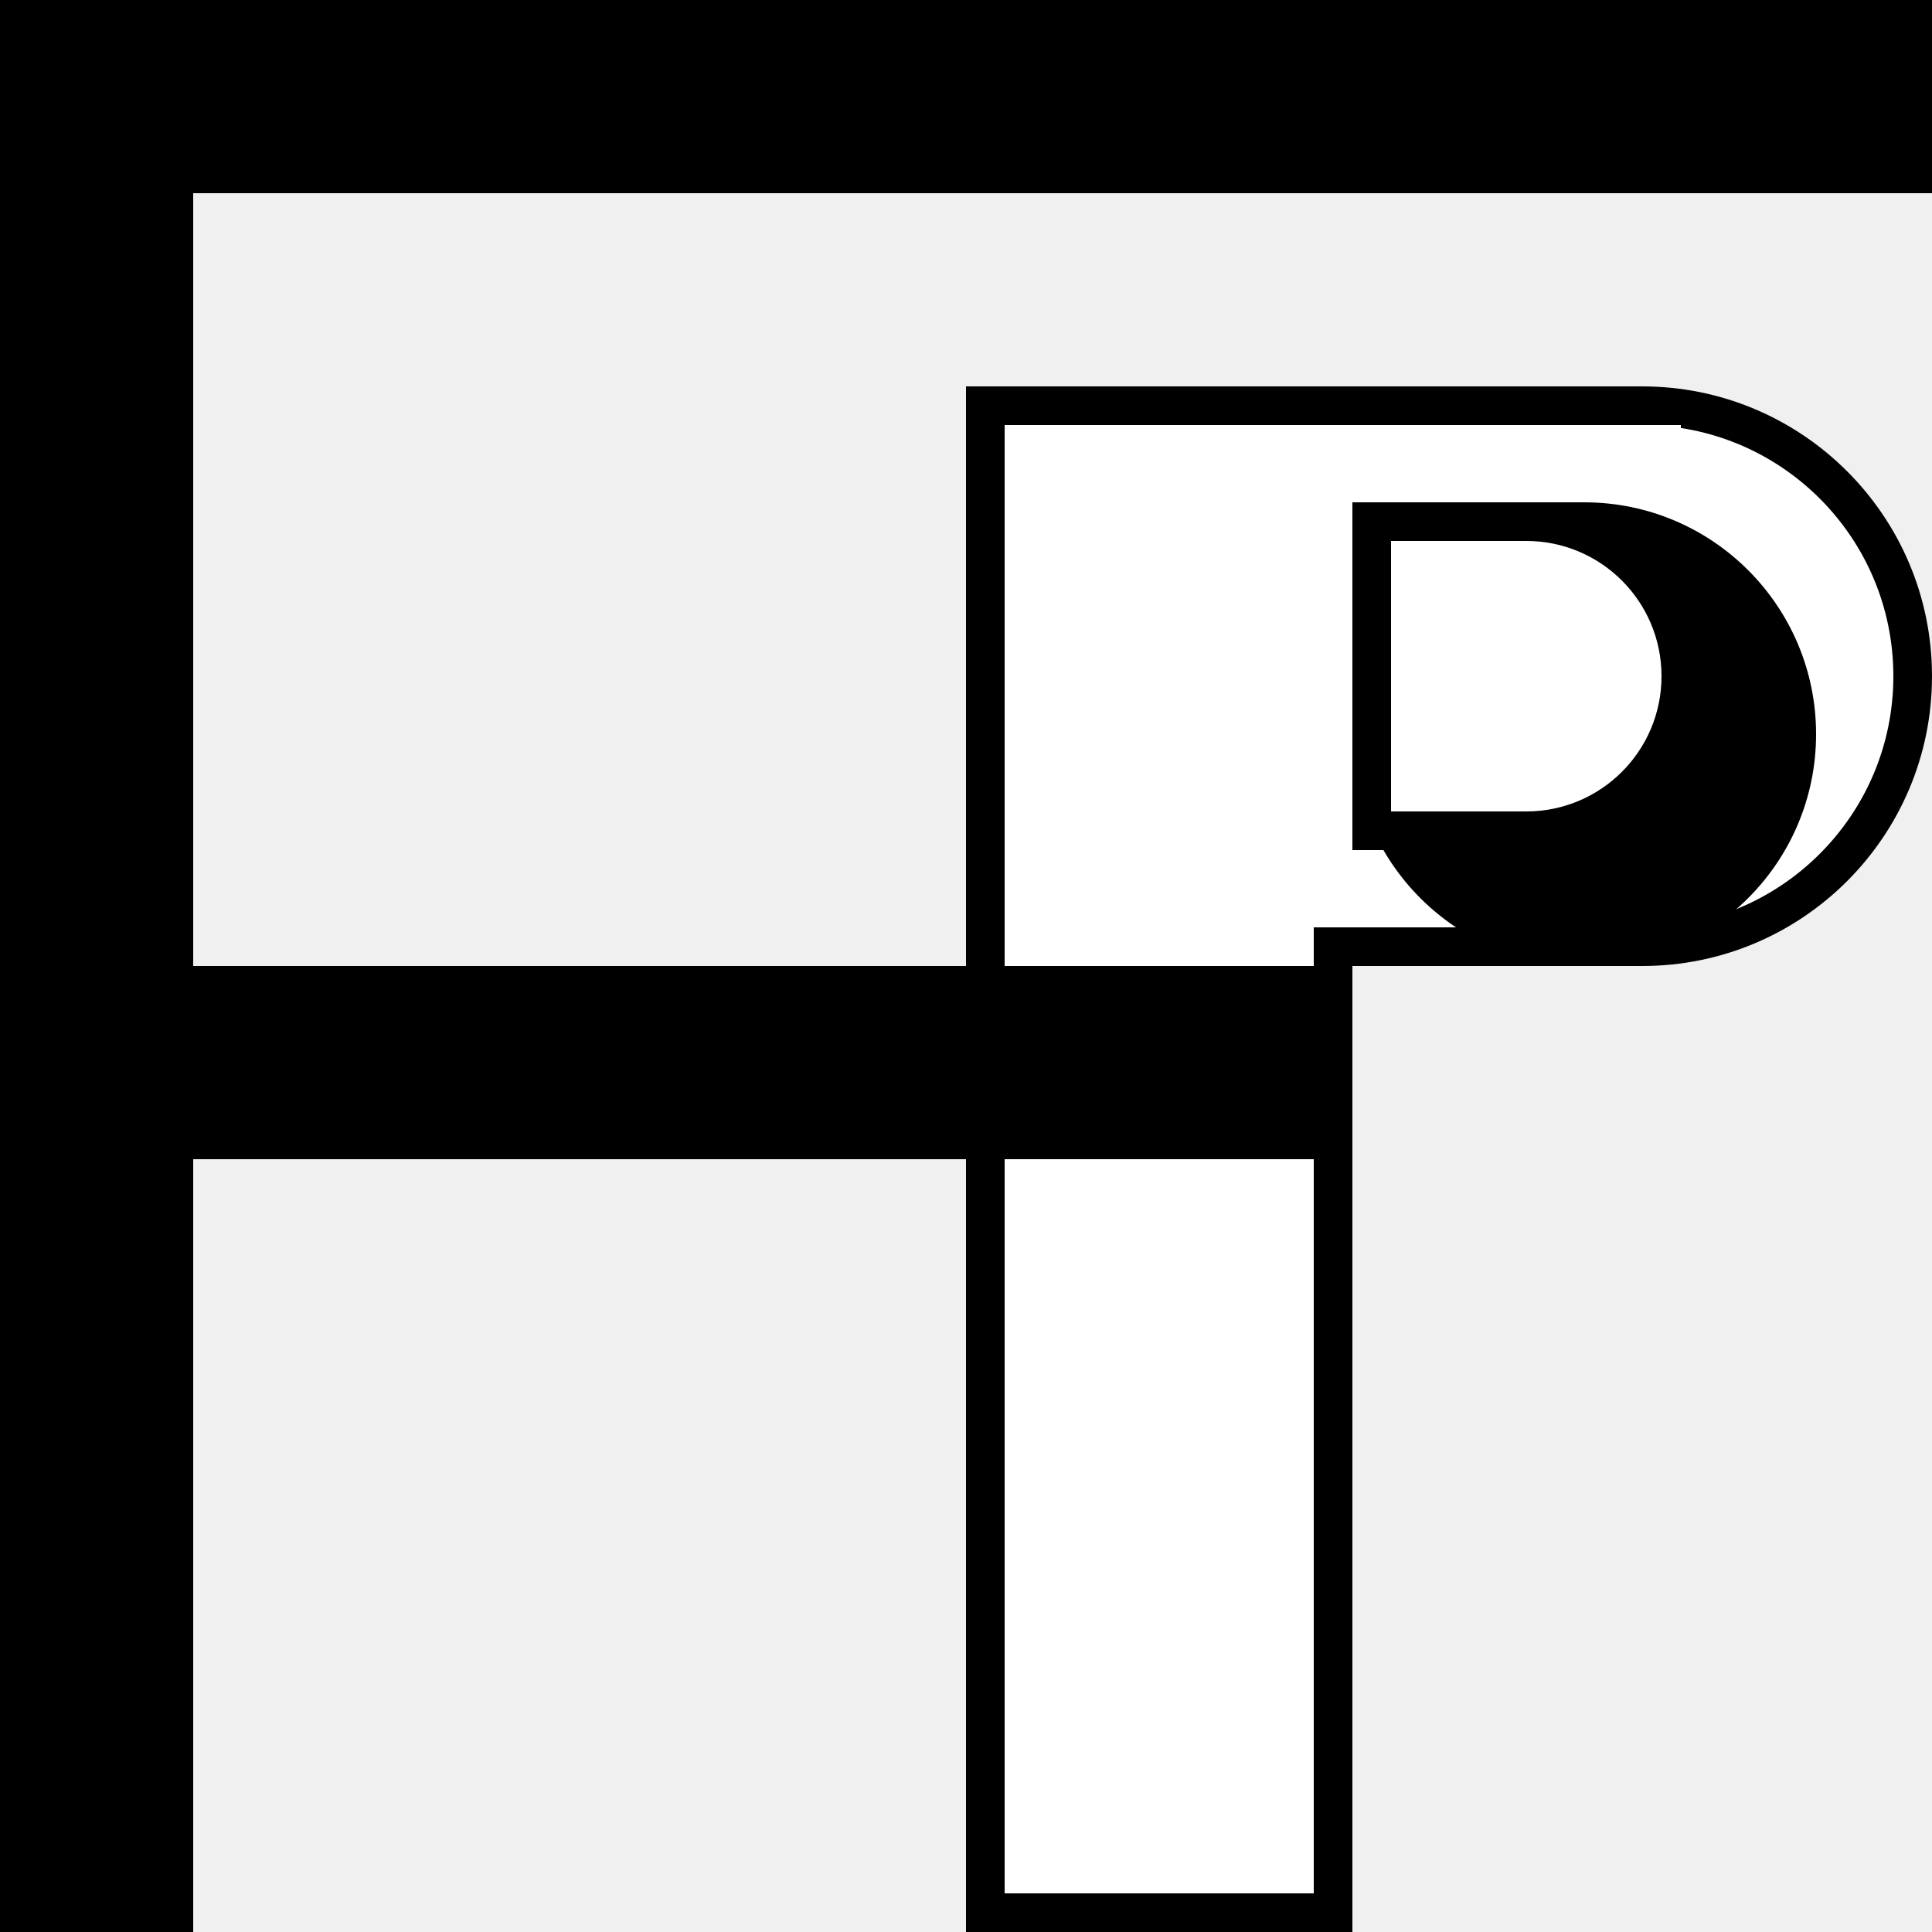
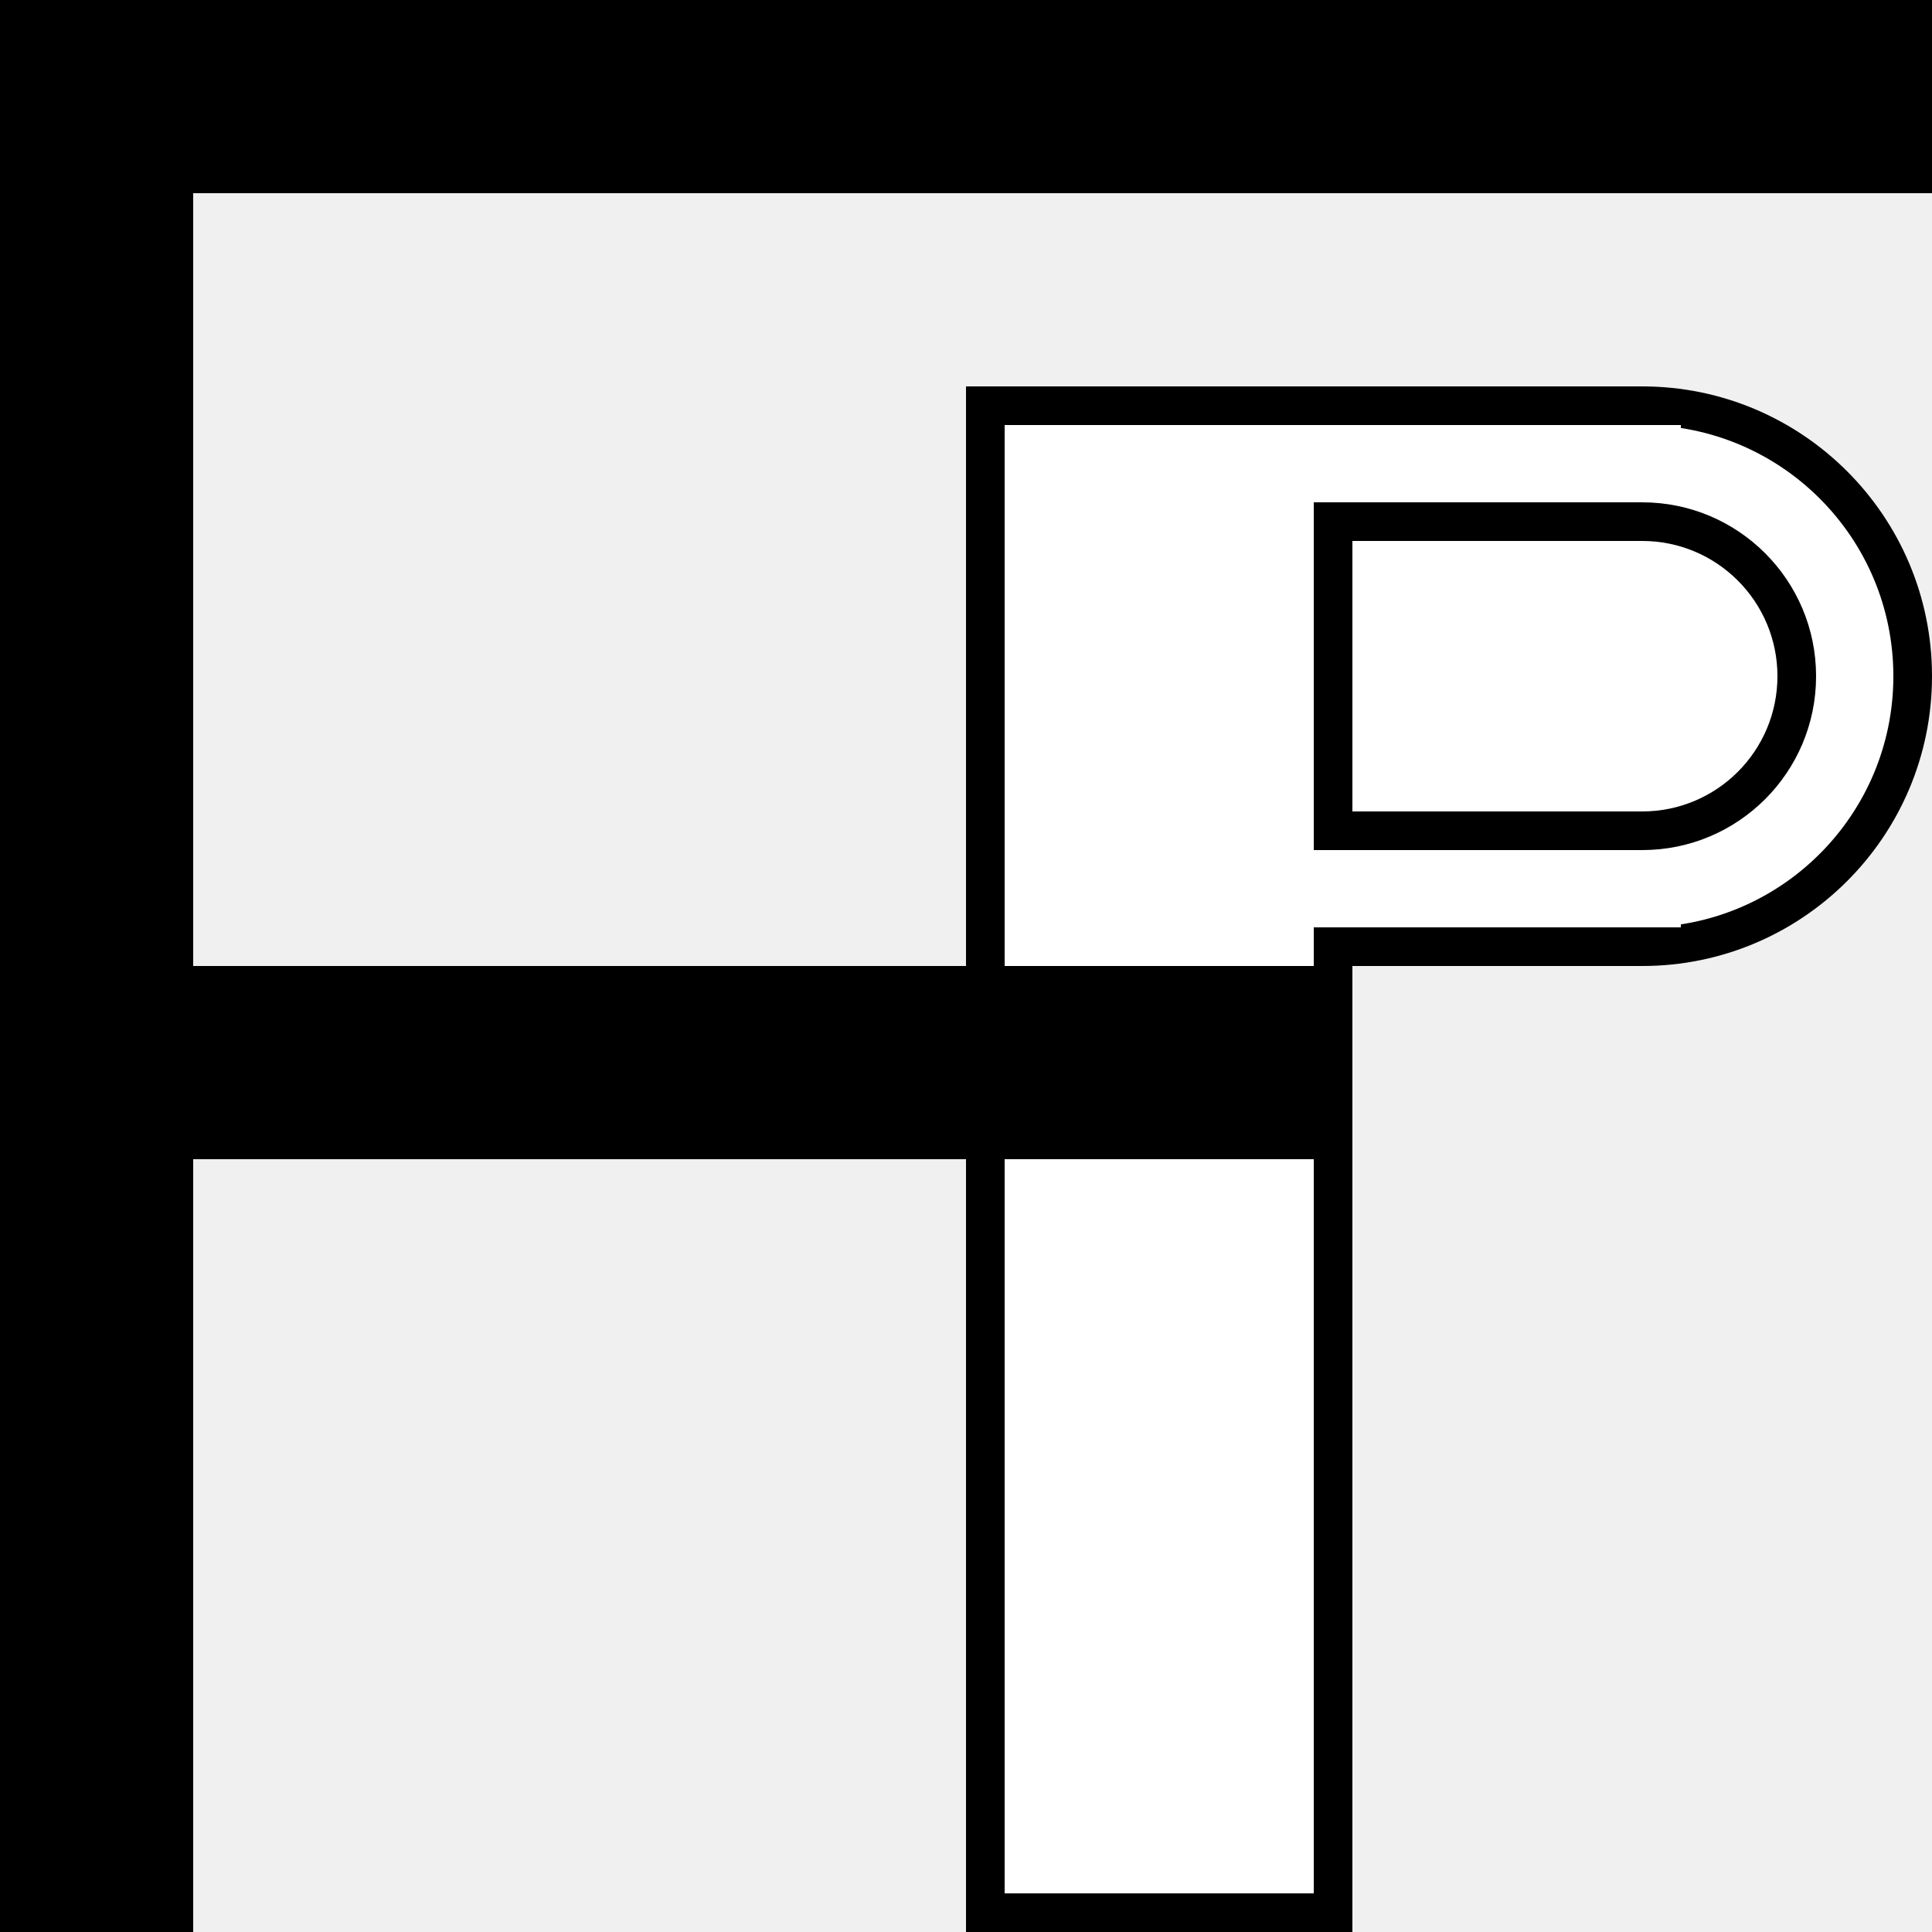
<svg xmlns="http://www.w3.org/2000/svg" width="100" height="100" version="1.1">
  <rect x="50" y="20" width="20" height="80" />
  <rect x="50" y="20" width="35" height="30" />
  <circle cx="85" cy="35" r="15" />
  <rect fill="white" x="52" y="22" width="16" height="76" />
  <rect fill="white" x="52" y="22" width="35" height="26" />
  <circle fill="white" cx="85" cy="35" r="13" />
-   <circle fill="black" cx="82" cy="38" r="12" />
-   <rect fill="black" x="70" y="26" width="12" height="18" />
-   <circle fill="white" cx="79" cy="35" r="7" />
-   <rect fill="white" x="72" y="28" width="7" height="14" />
+   <circle id="hole-circle" fill="black" cx="85" cy="35" r="9" />
+   <rect id="hole-rect" fill="black" x="68" y="26" width="17" height="18" />
+   <circle id="holeCutout-circle" fill="white" cx="85" cy="35" r="7" />
+   <rect id="holeCutout-rect" fill="white" x="70" y="28" width="15" height="14" />
  <rect x="0" y="0" width="10" height="100" />
  <rect x="0" y="0" width="100" height="10" />
  <rect x="0" y="50" width="70" height="10" />
</svg>
